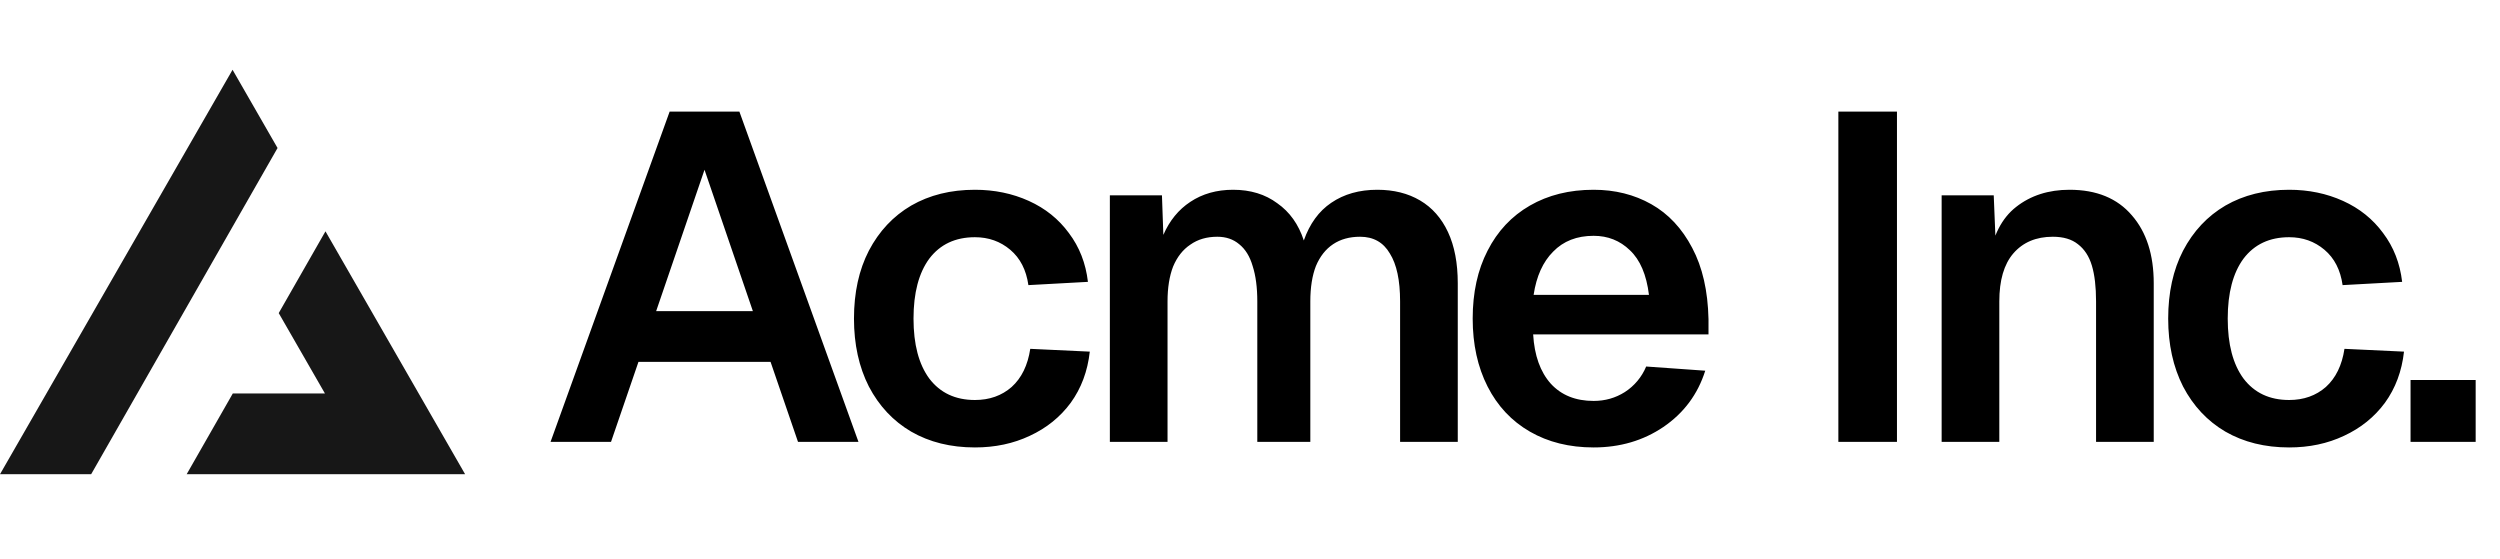
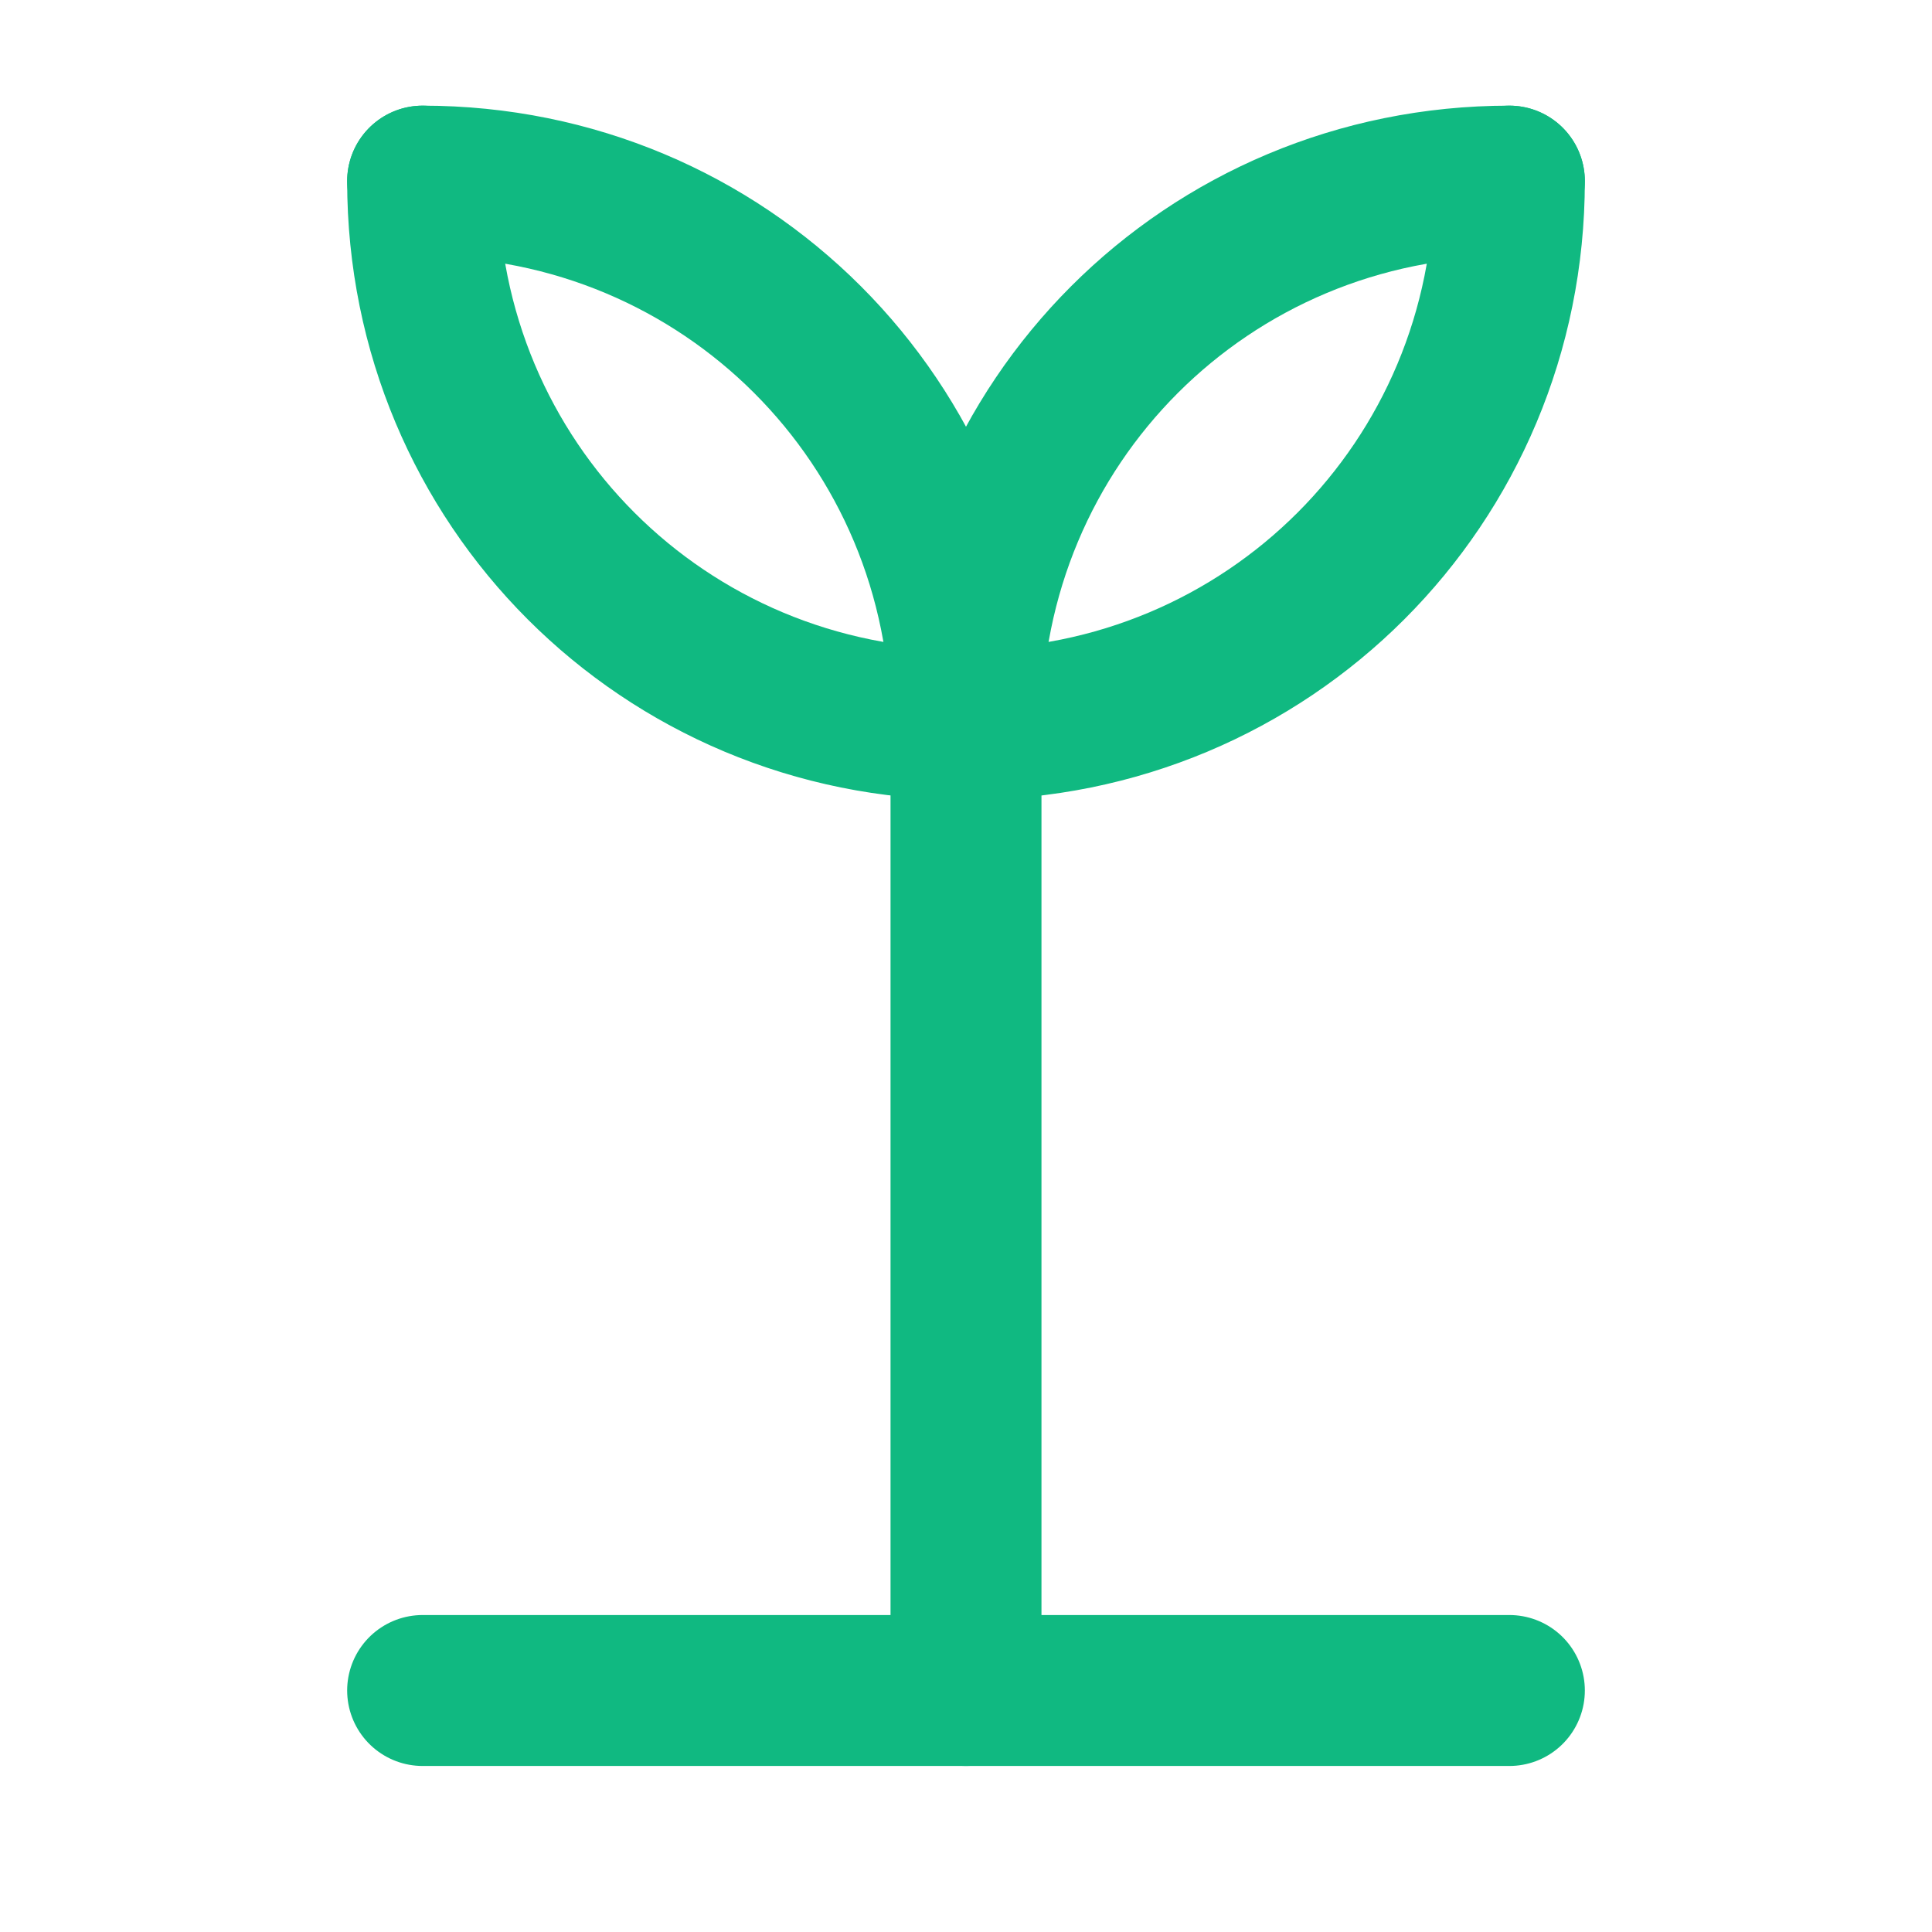
- <svg xmlns="http://www.w3.org/2000/svg" width="215" height="48" fill="none">
-   <path fill="#000" d="M57.588 9.6h6L73.828 38h-5.2l-2.36-6.88h-11.36L52.548 38h-5.2l10.24-28.4Zm7.16 17.16-4.16-12.16-4.16 12.16h8.32Zm23.694-2.24c-.186-1.307-.706-2.32-1.56-3.04-.853-.72-1.866-1.08-3.04-1.08-1.68 0-2.986.613-3.92 1.84-.906 1.227-1.36 2.947-1.36 5.16s.454 3.933 1.36 5.16c.934 1.227 2.24 1.84 3.92 1.84 1.254 0 2.307-.373 3.16-1.12.854-.773 1.387-1.867 1.6-3.28l5.12.24c-.186 1.68-.733 3.147-1.64 4.4-.906 1.227-2.08 2.173-3.52 2.84-1.413.667-2.986 1-4.72 1-2.08 0-3.906-.453-5.48-1.36-1.546-.907-2.76-2.2-3.64-3.88-.853-1.68-1.28-3.627-1.28-5.84 0-2.24.427-4.187 1.28-5.84.88-1.68 2.094-2.973 3.64-3.88 1.574-.907 3.4-1.36 5.48-1.36 1.68 0 3.227.32 4.64.96 1.414.64 2.56 1.56 3.44 2.76.907 1.2 1.454 2.6 1.64 4.2l-5.12.28Zm11.486-7.72.12 3.4c.534-1.227 1.307-2.173 2.32-2.84 1.04-.693 2.267-1.04 3.68-1.04 1.494 0 2.76.387 3.8 1.16 1.067.747 1.827 1.813 2.28 3.2.507-1.44 1.294-2.52 2.36-3.24 1.094-.747 2.414-1.12 3.96-1.12 1.414 0 2.64.307 3.68.92s1.84 1.52 2.4 2.72c.56 1.2.84 2.667.84 4.4V38h-4.96V25.92c0-1.813-.293-3.187-.88-4.12-.56-.96-1.413-1.44-2.56-1.44-.906 0-1.68.213-2.32.64-.64.427-1.133 1.053-1.48 1.88-.32.827-.48 1.84-.48 3.04V38h-4.56V25.92c0-1.2-.133-2.213-.4-3.04-.24-.827-.626-1.453-1.16-1.88-.506-.427-1.133-.64-1.88-.64-.906 0-1.68.227-2.32.68-.64.427-1.133 1.053-1.48 1.88-.32.827-.48 1.827-.48 3V38h-4.96V16.8h4.48Zm26.723 10.6c0-2.24.427-4.187 1.28-5.84.854-1.68 2.067-2.973 3.64-3.88 1.574-.907 3.4-1.36 5.48-1.36 1.84 0 3.494.413 4.96 1.24 1.467.827 2.64 2.08 3.52 3.76.88 1.653 1.347 3.693 1.4 6.12v1.32h-15.08c.107 1.813.614 3.227 1.52 4.24.907.987 2.134 1.48 3.68 1.48.987 0 1.88-.253 2.68-.76a4.803 4.803 0 0 0 1.84-2.2l5.08.36c-.64 2.027-1.84 3.64-3.6 4.84-1.733 1.173-3.733 1.76-6 1.76-2.08 0-3.906-.453-5.48-1.36-1.573-.907-2.786-2.2-3.64-3.88-.853-1.68-1.28-3.627-1.28-5.84Zm15.16-2.04c-.213-1.733-.76-3.013-1.64-3.84-.853-.827-1.893-1.24-3.12-1.24-1.44 0-2.6.453-3.48 1.36-.88.88-1.44 2.12-1.68 3.72h9.92ZM163.139 9.6V38h-5.04V9.6h5.04Zm8.322 7.2.24 5.88-.64-.36c.32-2.053 1.094-3.56 2.32-4.52 1.254-.987 2.787-1.48 4.6-1.48 2.32 0 4.107.733 5.36 2.2 1.254 1.44 1.88 3.387 1.88 5.84V38h-4.96V25.92c0-1.253-.12-2.28-.36-3.08-.24-.8-.64-1.413-1.2-1.84-.533-.427-1.253-.64-2.16-.64-1.44 0-2.573.48-3.4 1.44-.8.933-1.2 2.307-1.2 4.12V38h-4.96V16.8h4.48Zm30.003 7.72c-.186-1.307-.706-2.32-1.56-3.04-.853-.72-1.866-1.08-3.04-1.08-1.68 0-2.986.613-3.92 1.84-.906 1.227-1.36 2.947-1.36 5.16s.454 3.933 1.36 5.16c.934 1.227 2.24 1.84 3.92 1.84 1.254 0 2.307-.373 3.16-1.12.854-.773 1.387-1.867 1.6-3.28l5.12.24c-.186 1.68-.733 3.147-1.64 4.4-.906 1.227-2.08 2.173-3.52 2.84-1.413.667-2.986 1-4.72 1-2.08 0-3.906-.453-5.48-1.36-1.546-.907-2.76-2.2-3.64-3.88-.853-1.68-1.28-3.627-1.28-5.84 0-2.24.427-4.187 1.28-5.84.88-1.68 2.094-2.973 3.64-3.88 1.574-.907 3.4-1.36 5.48-1.36 1.68 0 3.227.32 4.64.96 1.414.64 2.56 1.56 3.44 2.76.907 1.2 1.454 2.6 1.64 4.2l-5.12.28Zm11.443 8.16V38h-5.6v-5.32h5.6Z" />
-   <path fill="#171717" fill-rule="evenodd" d="m7.839 40.783 16.03-28.054L20 6 0 40.783h7.839Zm8.214 0H40L27.99 19.894l-4.02 7.032 3.976 6.914H20.02l-3.967 6.943Z" clip-rule="evenodd" />
+ <svg xmlns="http://www.w3.org/2000/svg" viewBox="0 0 32 32" fill="none" stroke="#10b981" stroke-width="2.5" stroke-linecap="round" stroke-linejoin="round">
+   <path d="M16 28V12" />
+   <path d="M16 12C16 7 12 3 7 3" />
+   <path d="M16 12C16 7 20 3 25 3" />
+   <path d="M7 3C7 8 11 12 16 12" />
+   <path d="M25 3C25 8 21 12 16 12" />
+   <path d="M7 28H25" />
</svg>
